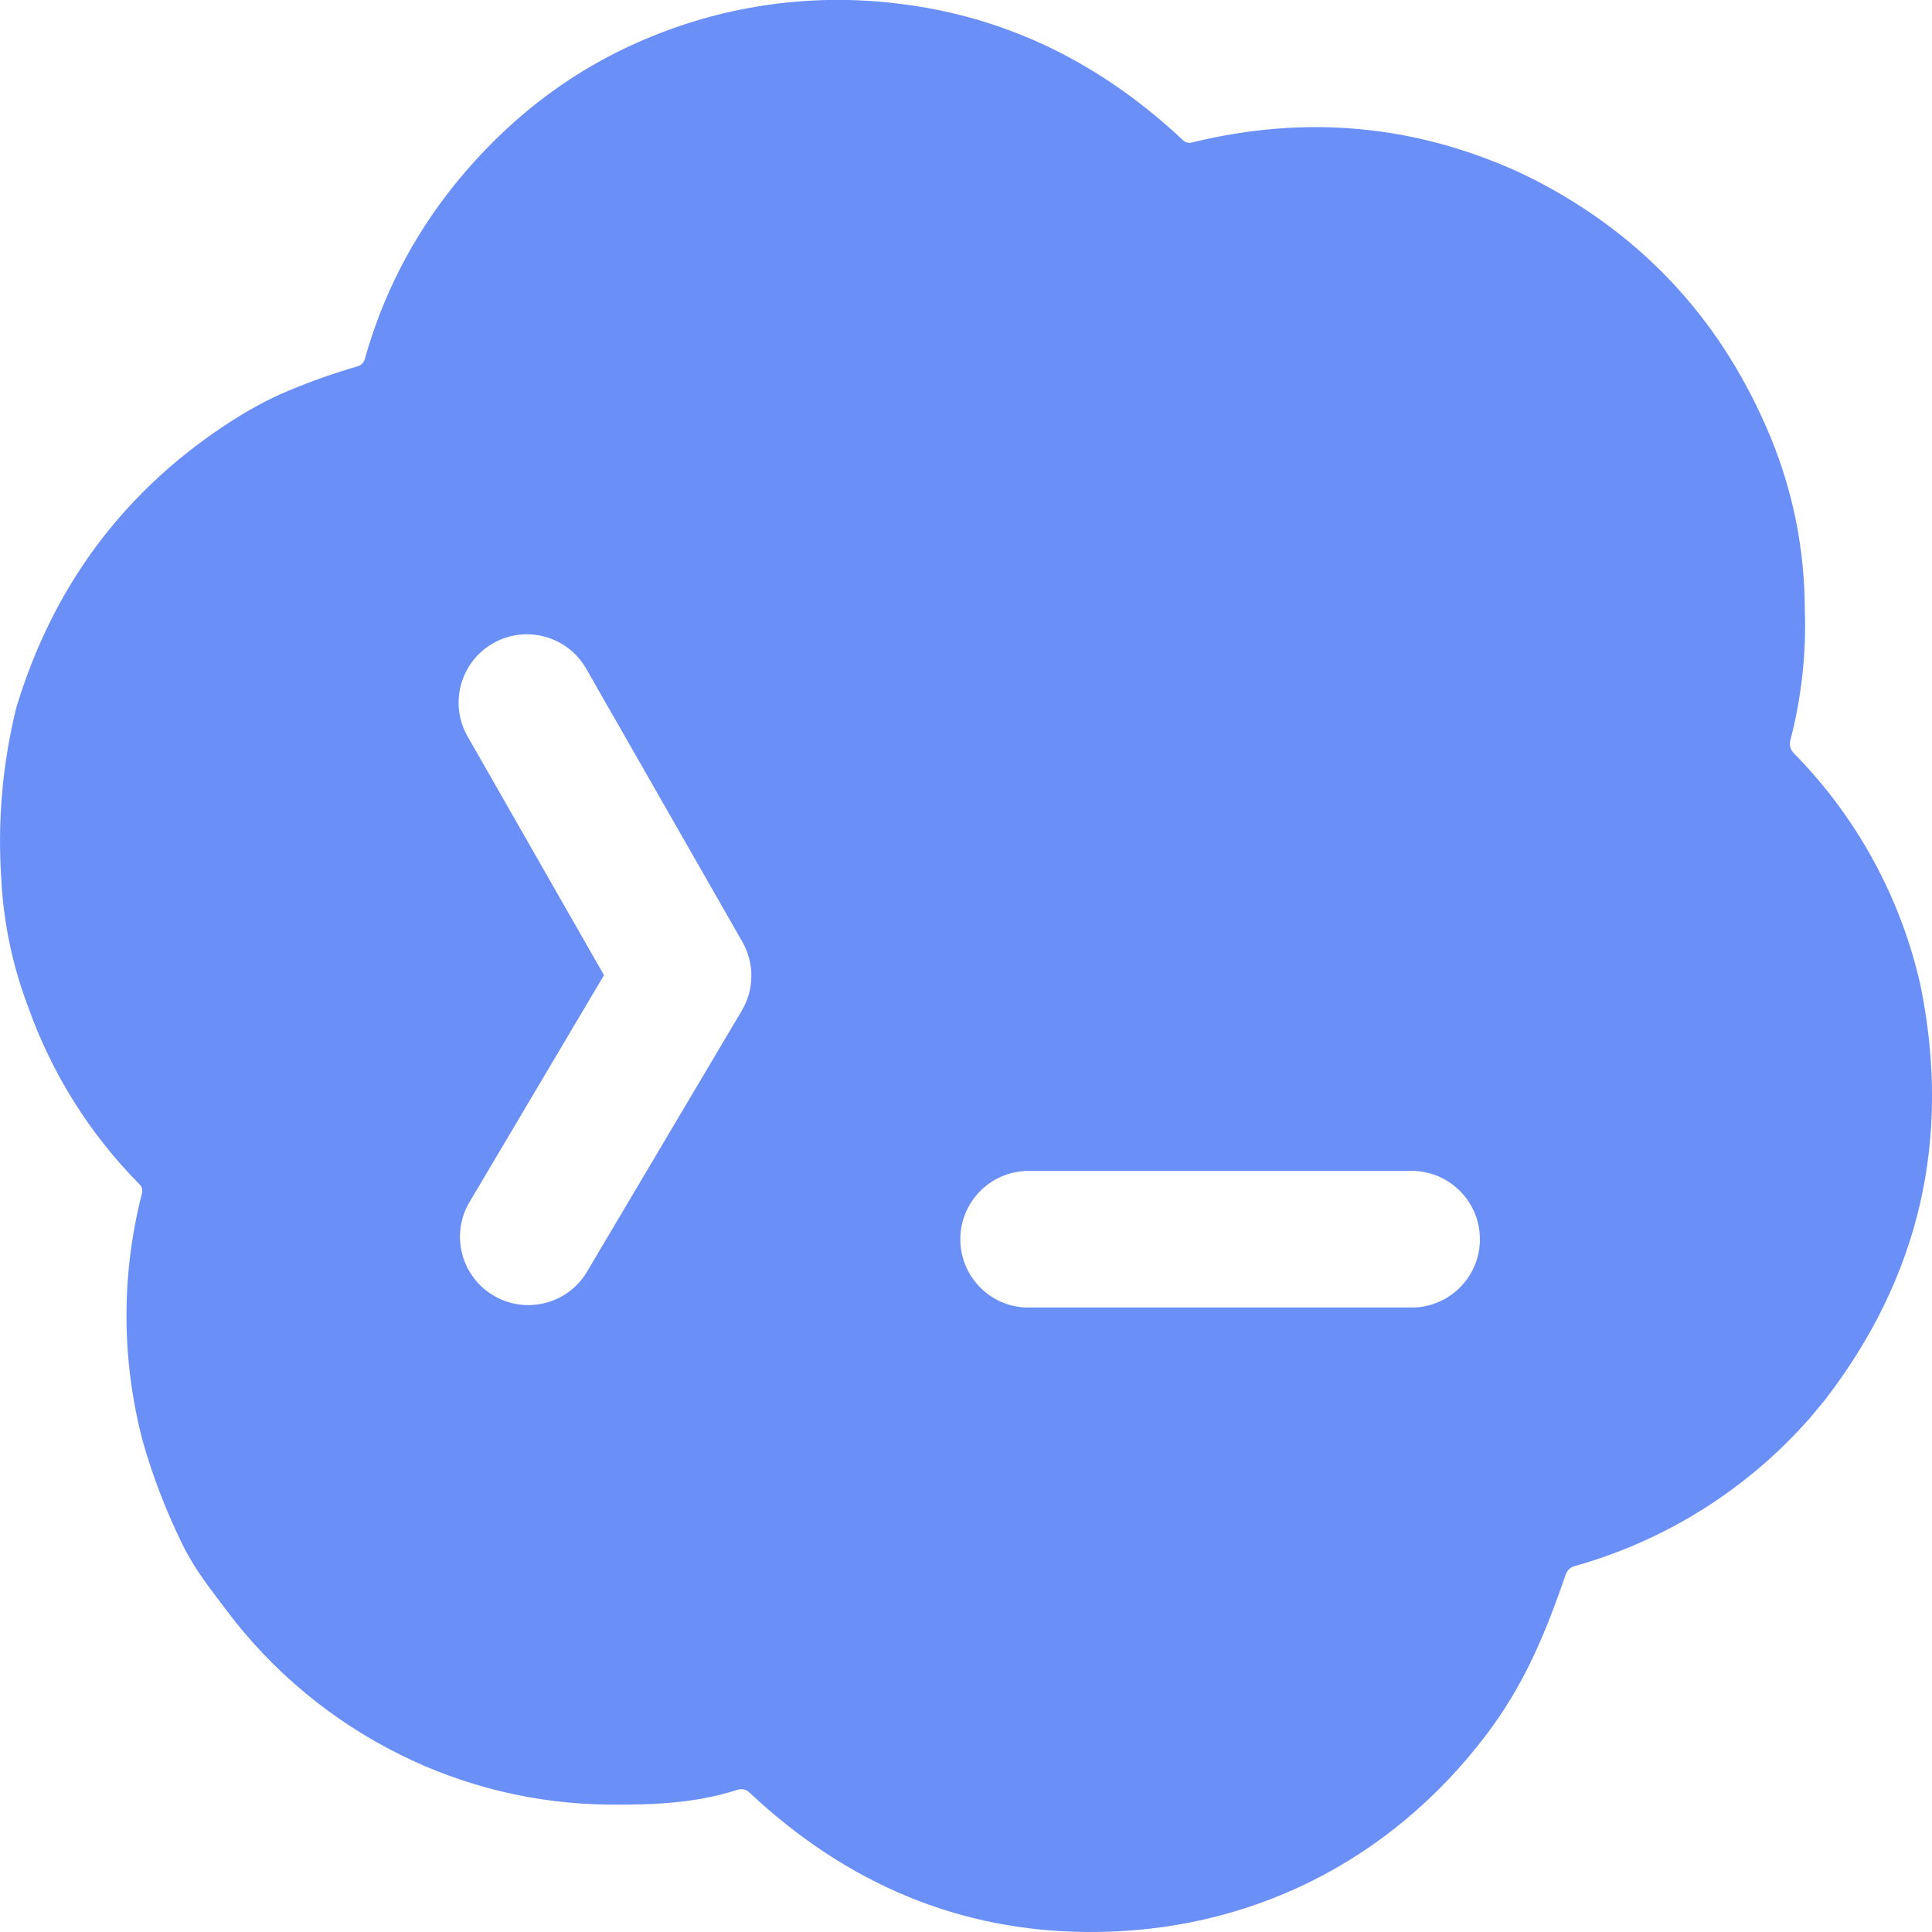
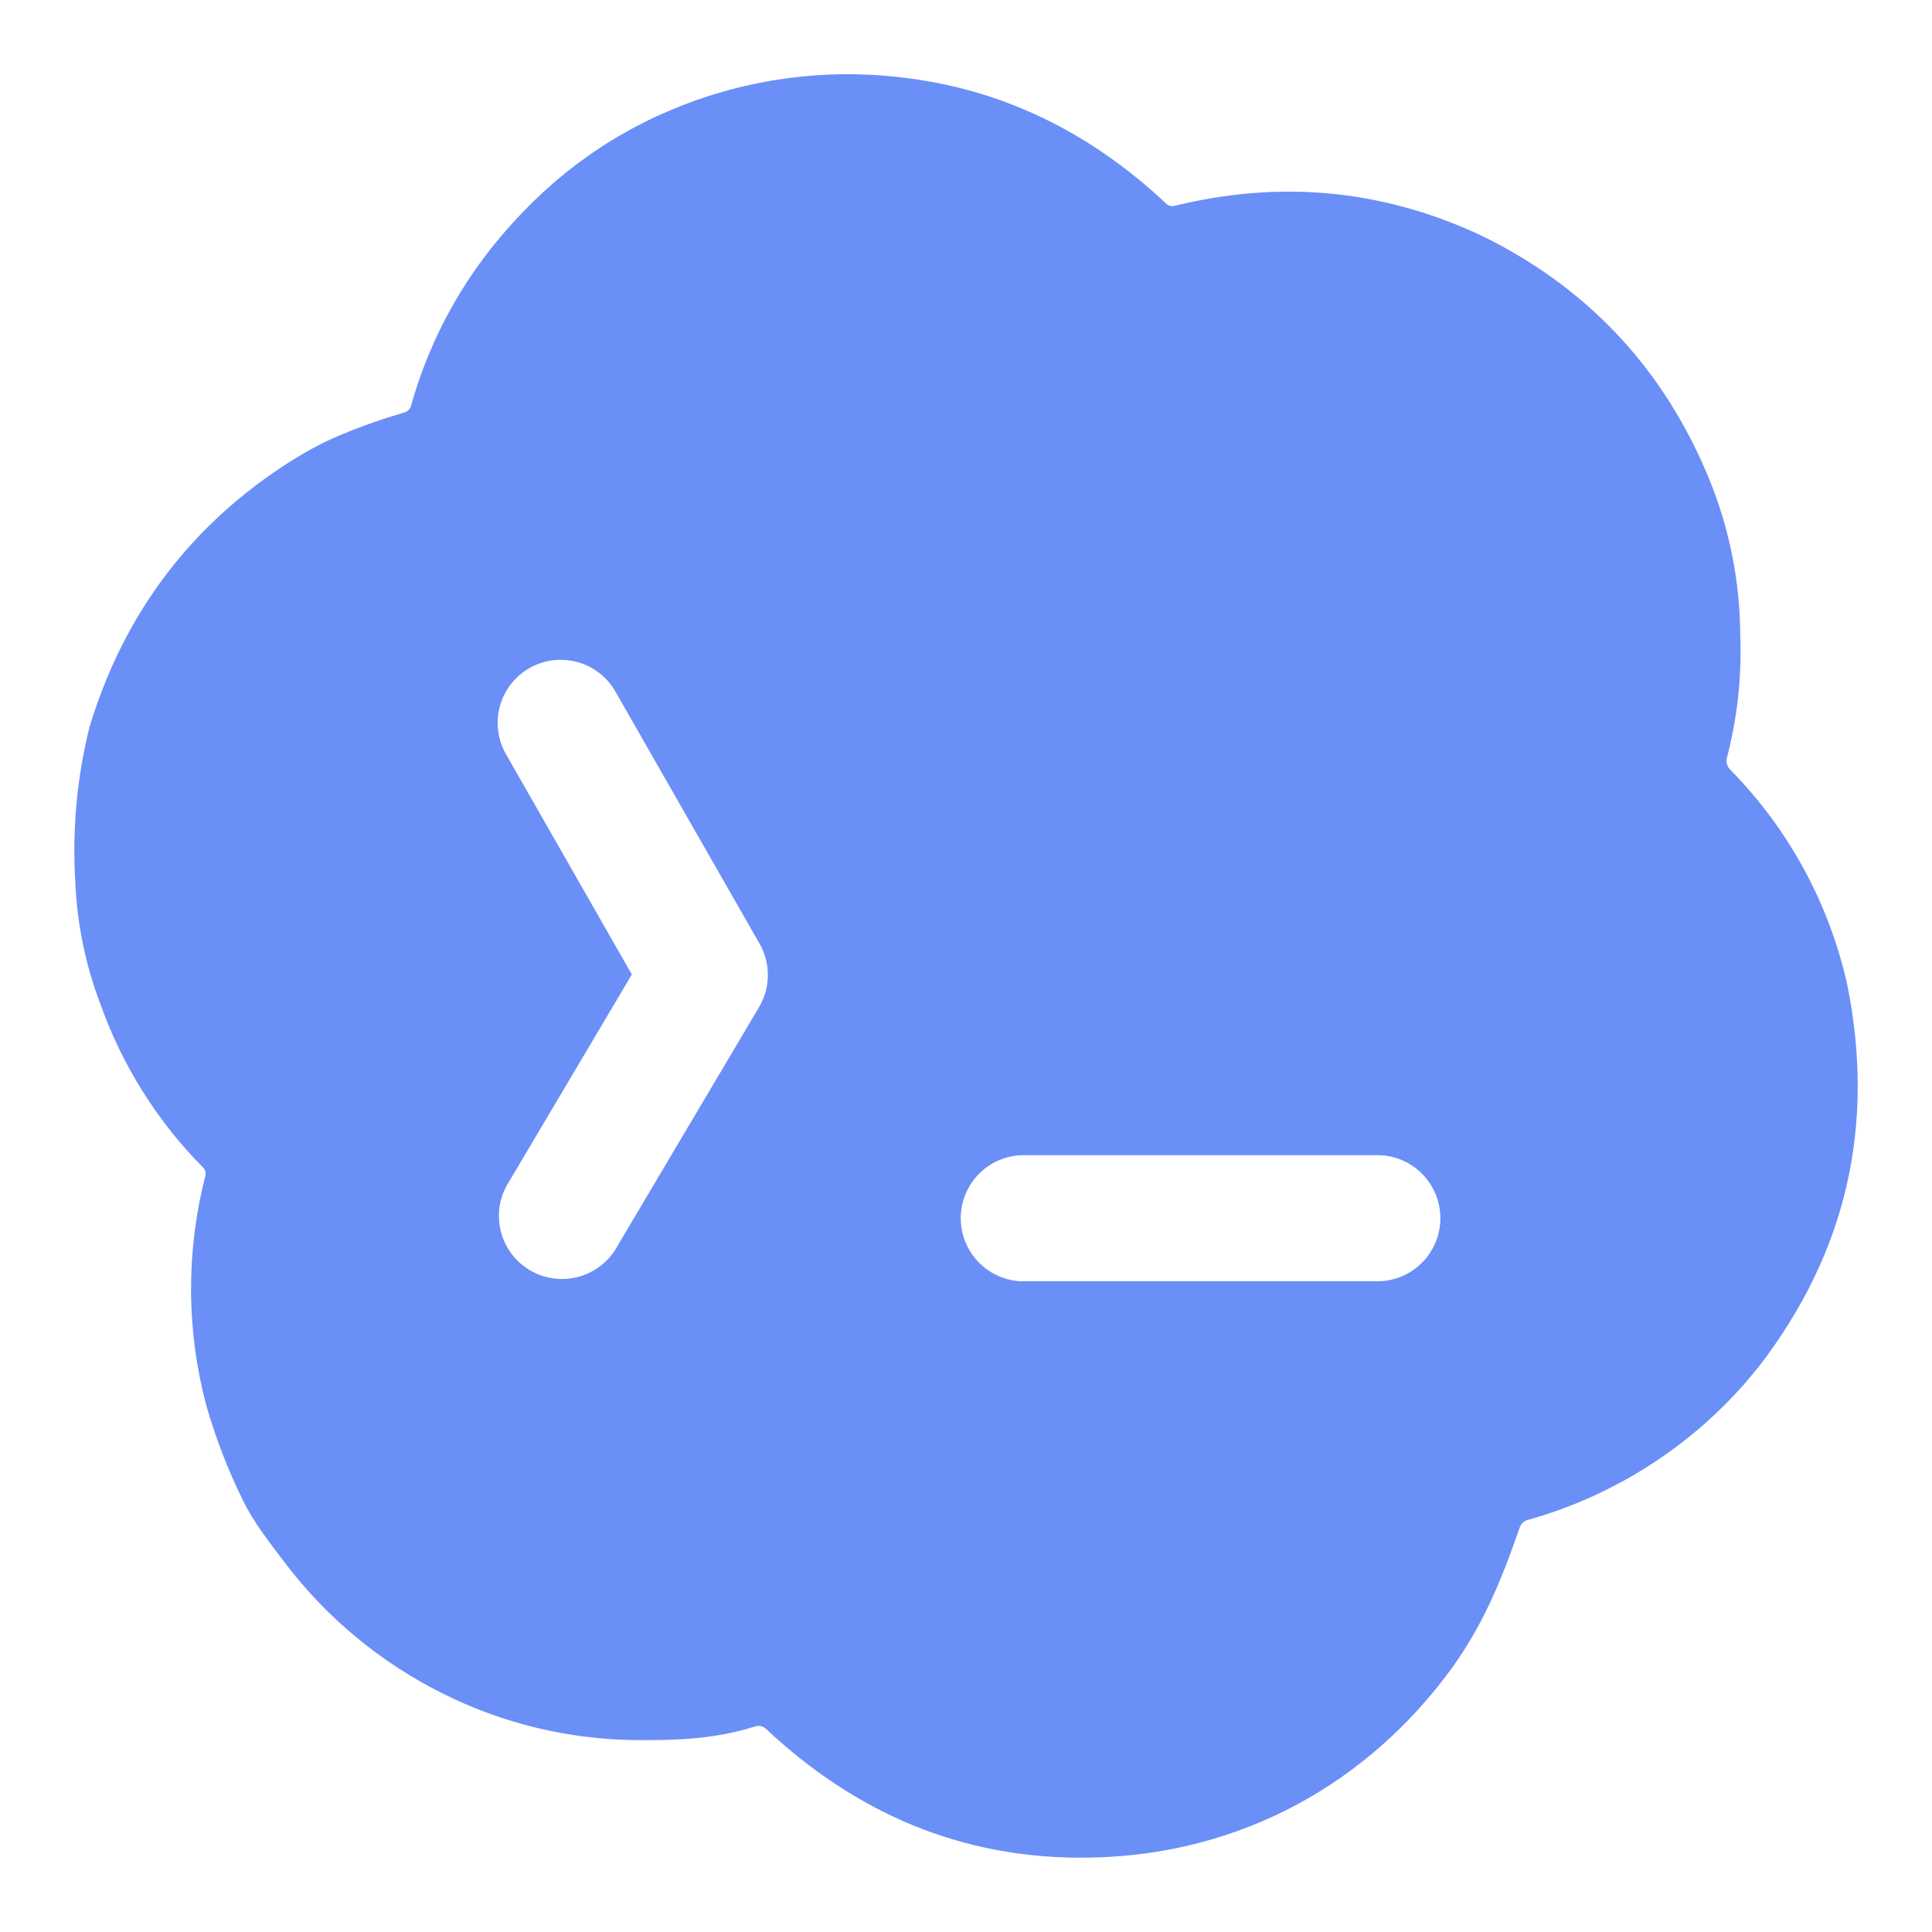
- <svg xmlns="http://www.w3.org/2000/svg" fill="#6A8FF7" fill-rule="evenodd" style="flex:none;line-height:1" viewBox="0 0 24 24">
-   <path clip-rule="evenodd" d="M8.086.457a6.105 6.105 0 013.046-.415c1.333.153 2.521.72 3.564 1.7a.117.117 0 00.107.029c1.408-.346 2.762-.224 4.061.366l.063.03.154.076c1.357.703 2.33 1.77 2.918 3.198.278.679.418 1.388.421 2.126a5.655 5.655 0 01-.18 1.631.167.167 0 00.04.155 5.982 5.982 0 011.578 2.891c.385 1.901-.01 3.615-1.183 5.14l-.182.22a6.063 6.063 0 01-2.934 1.851.162.162 0 00-.108.102c-.255.736-.511 1.364-.987 1.992-1.199 1.582-2.962 2.462-4.948 2.451-1.583-.008-2.986-.587-4.21-1.736a.145.145 0 00-.14-.032c-.518.167-1.04.191-1.604.185a5.924 5.924 0 01-2.595-.622 6.058 6.058 0 01-2.146-1.781c-.203-.269-.404-.522-.551-.821a7.74 7.74 0 01-.495-1.283 6.11 6.11 0 01-.017-3.064.166.166 0 00.008-.074.115.115 0 00-.037-.064 5.958 5.958 0 01-1.38-2.202 5.196 5.196 0 01-.333-1.589 6.915 6.915 0 01.188-2.132c.45-1.484 1.309-2.648 2.577-3.493.282-.188.55-.334.802-.438.286-.12.573-.22.861-.304a.129.129 0 00.087-.087A6.016 6.016 0 015.635 2.31C6.315 1.464 7.132.846 8.086.457zm-.804 7.85a.848.848 0 00-1.473.842l1.694 2.965-1.688 2.848a.849.849 0 001.46.864l1.94-3.272a.849.849 0 00.007-.854l-1.94-3.393zm5.446 6.24a.849.849 0 000 1.695h4.848a.849.849 0 000-1.696h-4.848z" />
+ <svg xmlns="http://www.w3.org/2000/svg" fill="#6A8FF7" fill-rule="evenodd" style="flex:none;line-height:1" viewBox="0 0 26 26">
+   <path transform="translate(1 1)" clip-rule="evenodd" d="M8.086.457a6.105 6.105 0 013.046-.415c1.333.153 2.521.72 3.564 1.7a.117.117 0 00.107.029c1.408-.346 2.762-.224 4.061.366l.063.03.154.076c1.357.703 2.33 1.77 2.918 3.198.278.679.418 1.388.421 2.126a5.655 5.655 0 01-.18 1.631.167.167 0 00.04.155 5.982 5.982 0 011.578 2.891c.385 1.901-.01 3.615-1.183 5.14l-.182.22a6.063 6.063 0 01-2.934 1.851.162.162 0 00-.108.102c-.255.736-.511 1.364-.987 1.992-1.199 1.582-2.962 2.462-4.948 2.451-1.583-.008-2.986-.587-4.21-1.736a.145.145 0 00-.14-.032c-.518.167-1.04.191-1.604.185a5.924 5.924 0 01-2.595-.622 6.058 6.058 0 01-2.146-1.781c-.203-.269-.404-.522-.551-.821a7.74 7.74 0 01-.495-1.283 6.11 6.11 0 01-.017-3.064.166.166 0 00.008-.074.115.115 0 00-.037-.064 5.958 5.958 0 01-1.38-2.202 5.196 5.196 0 01-.333-1.589 6.915 6.915 0 01.188-2.132c.45-1.484 1.309-2.648 2.577-3.493.282-.188.55-.334.802-.438.286-.12.573-.22.861-.304a.129.129 0 00.087-.087A6.016 6.016 0 015.635 2.31C6.315 1.464 7.132.846 8.086.457zm-.804 7.85a.848.848 0 00-1.473.842l1.694 2.965-1.688 2.848a.849.849 0 001.46.864l1.94-3.272a.849.849 0 00.007-.854l-1.94-3.393zm5.446 6.24a.849.849 0 000 1.695h4.848a.849.849 0 000-1.696h-4.848z" />
</svg>
